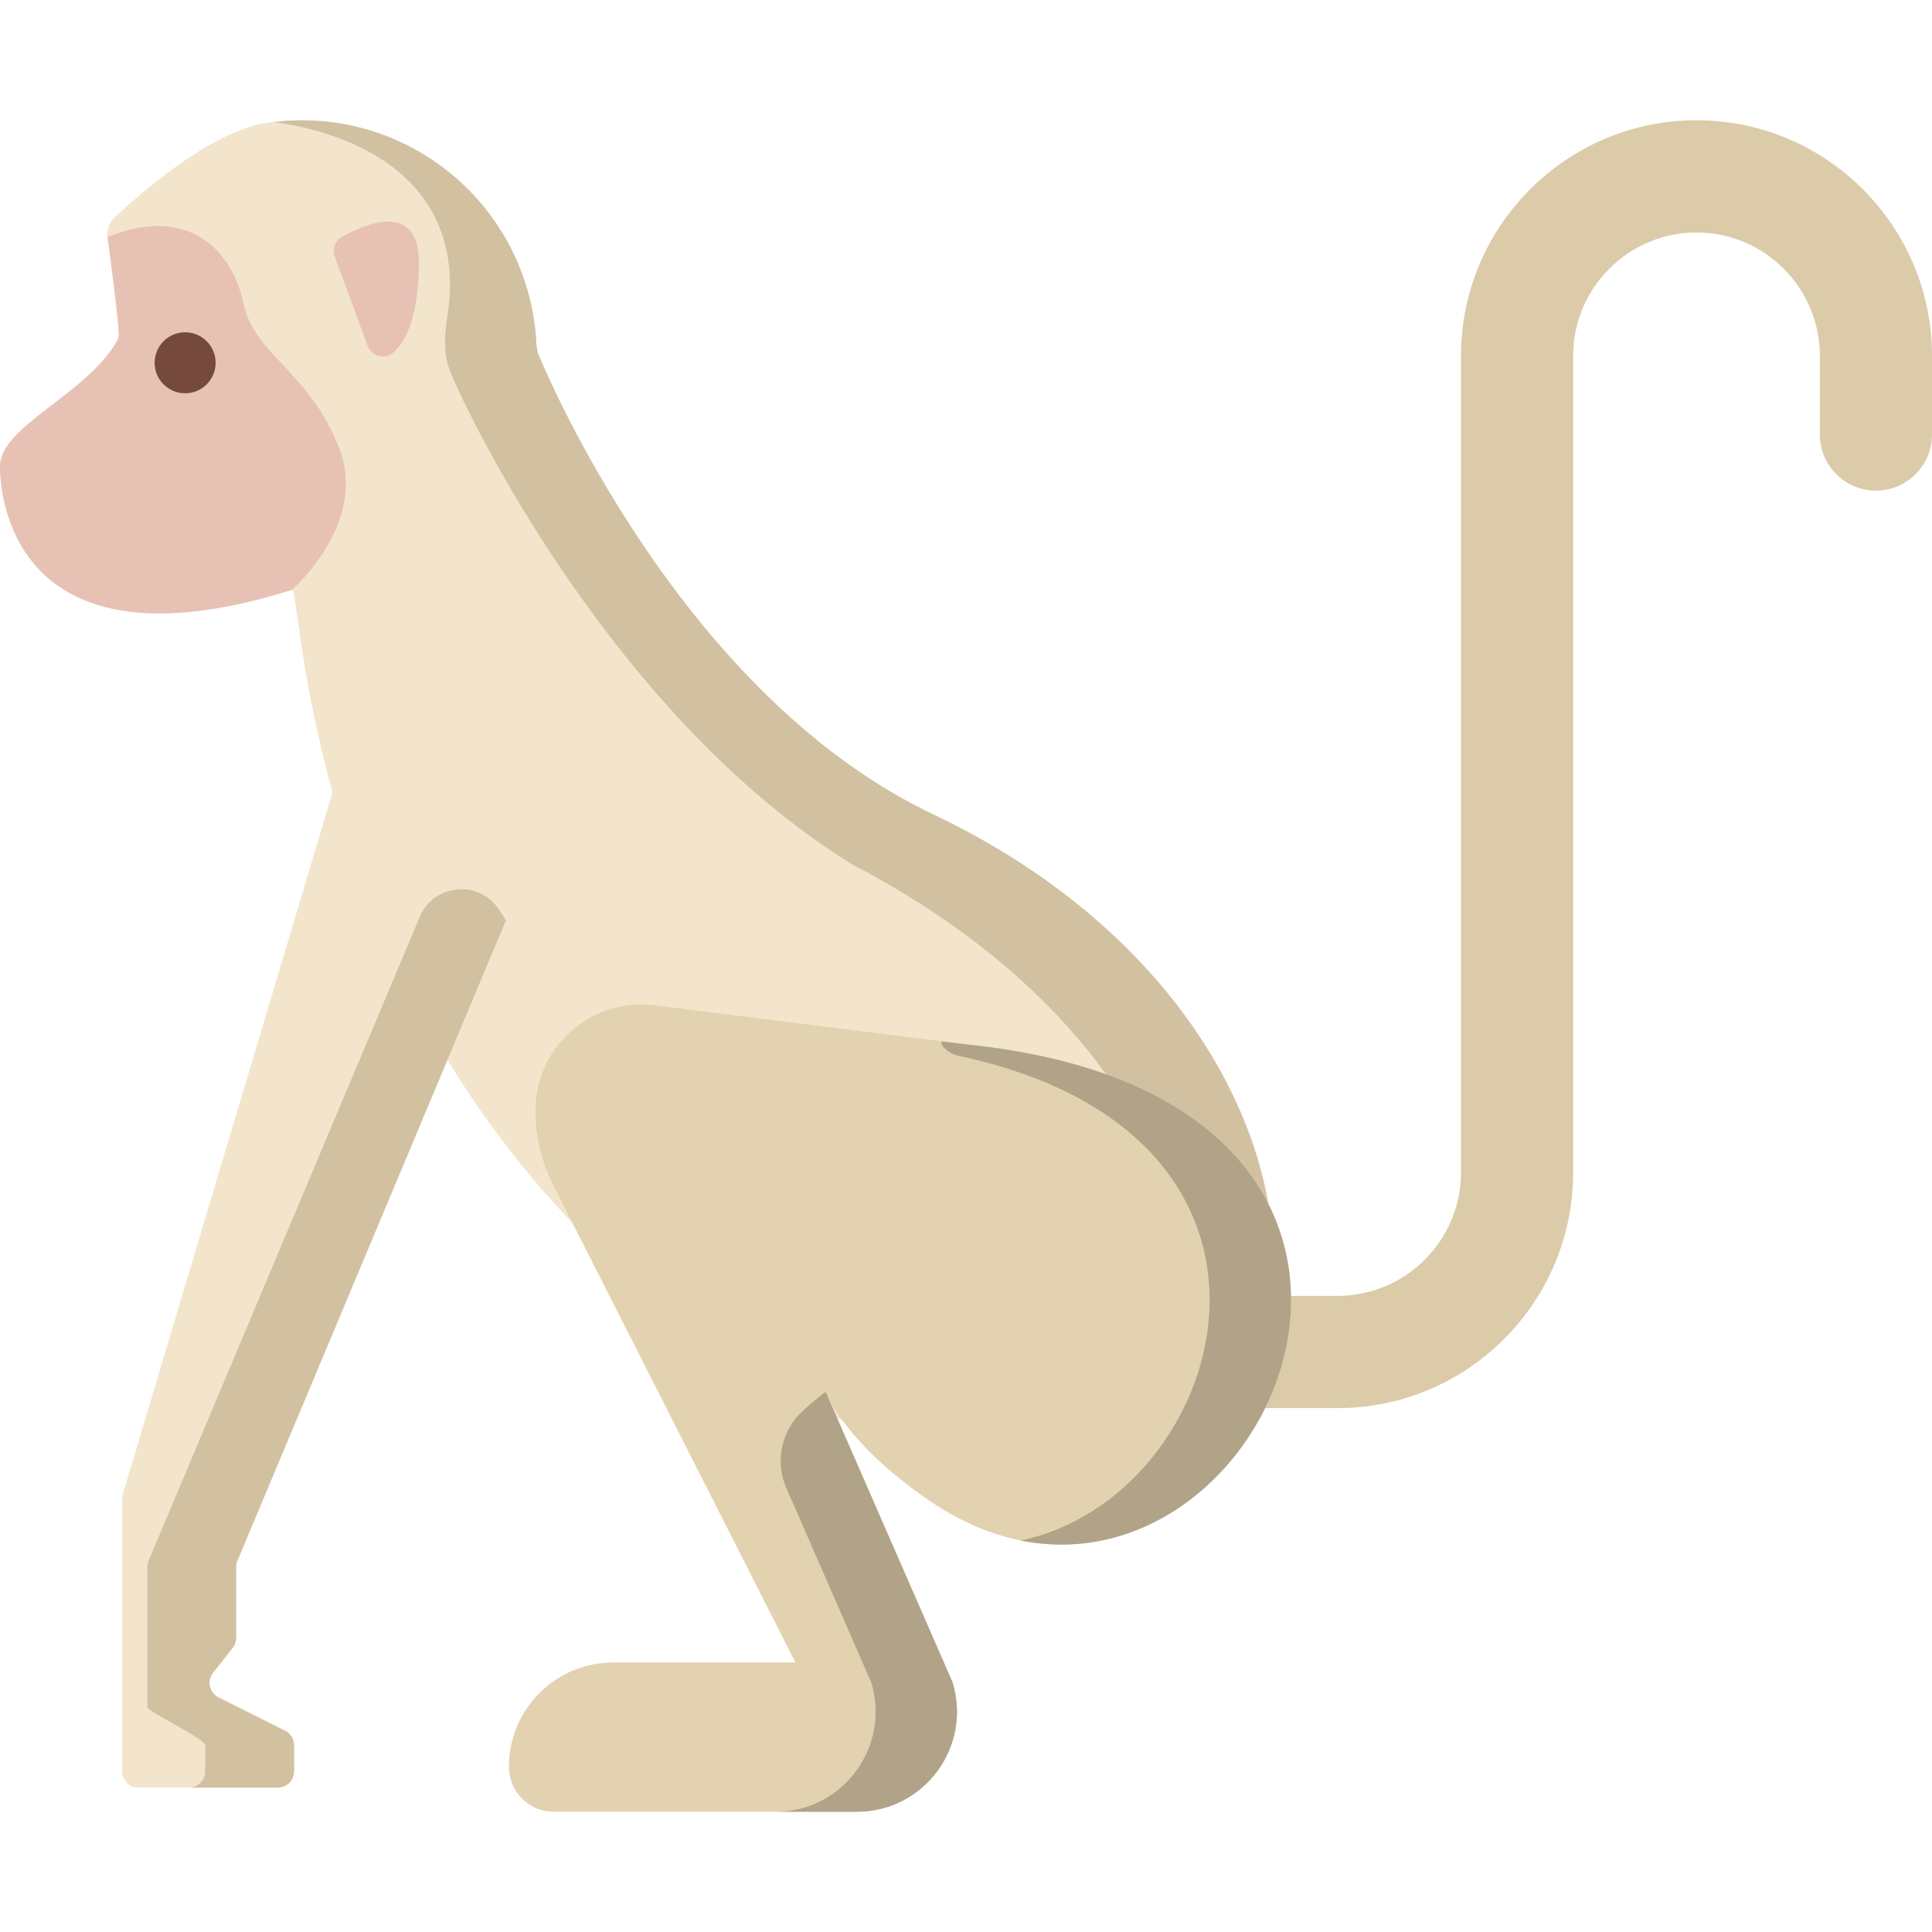
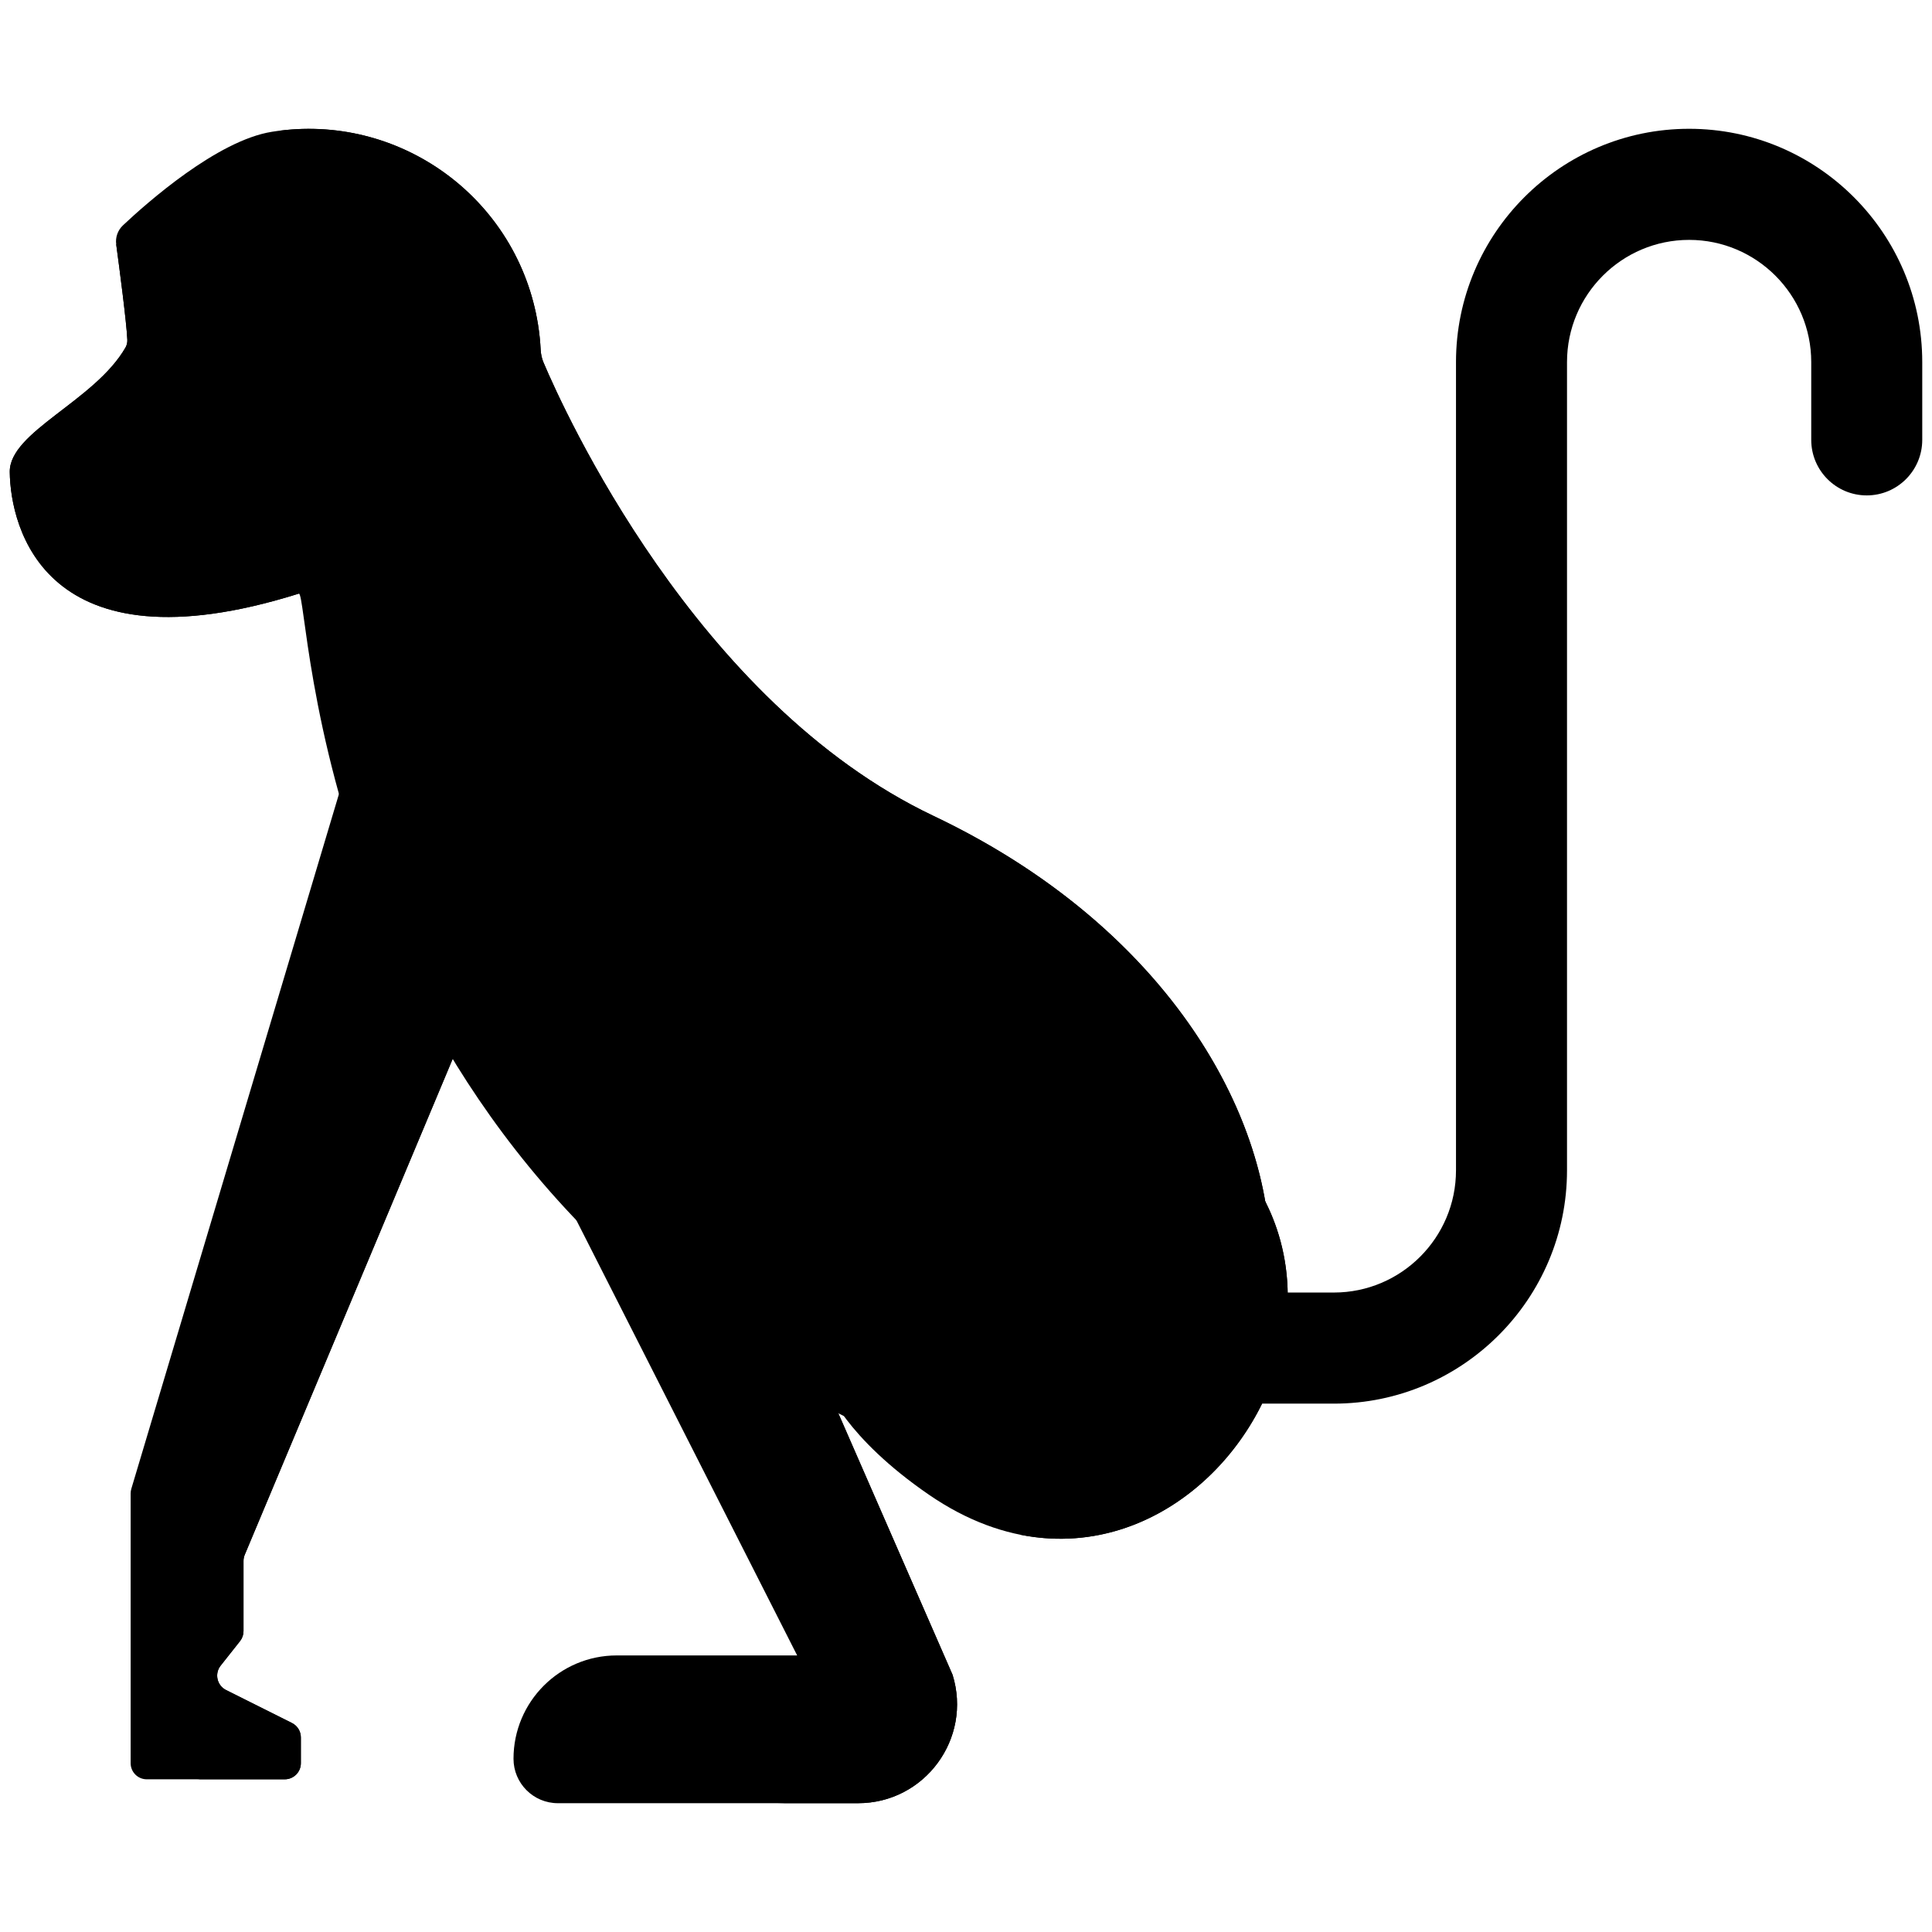
<svg xmlns="http://www.w3.org/2000/svg" version="1.1" id="Layer_1" x="0px" y="0px" viewBox="0 0 512 512" style="enable-background:new 0 0 512 512;" xml:space="preserve" width="512px" height="512px">
-   <g transform="matrix(-1 2.44929e-16 2.44929e-16 1 512 -1.25404e-13)">
-     <path style="fill:#DBCBA9;" d="M191.194,373.161h-33.682c-34.414,0-62.411-28.018-62.411-62.457V94.326  c0-18.039-14.665-32.716-32.692-32.716S29.718,76.287,29.718,94.326v20.819c0,8.213-6.653,14.871-14.859,14.871S0,123.358,0,115.145  v-20.82c0-34.439,27.997-62.457,62.411-62.457s62.411,28.018,62.411,62.457v216.377c0,18.039,14.665,32.716,32.692,32.716h33.682  c8.207,0,14.859,6.658,14.859,14.871C206.054,366.503,199.401,373.161,191.194,373.161z" data-original="#DBCBA9" />
-     <path style="fill:#F2E5CB;" d="M511.999,123.758c-0.183,14.648-9.162,53.902-77.167,32.62c-0.15-0.043-0.227-0.075-0.227-0.075  c-3.094,0.13-3.449,145.742-141.646,218.015c-138.186,72.283-165.338-93.404-28.23-158.514  c63.715-30.269,99.091-108.884,104.373-121.364c0.464-1.09,0.701-2.243,0.766-3.43c0.108-2.222,0.345-4.466,0.701-6.709  c5.422-33.936,37.316-57.063,71.228-51.637c14.67,2.33,33.522,19.05,39.892,25.047c1.401,1.316,2.07,3.214,1.811,5.113  c-0.852,6.278-2.749,20.679-2.975,25.522c-0.032,0.723,0.13,1.445,0.485,2.071C489.266,104.773,512.139,112.96,511.999,123.758z" data-original="#F2E5CB" />
-     <path style="fill:#D1C1A1;" d="M286.181,229.061c62.877-38.792,101.608-118.243,106.608-130.839  c2.35-5.92,0.766-13.456,0.463-15.708c-4.272-31.825,19.762-46.486,46.214-50.166c-33.029-4.029-63.599,18.794-68.896,51.95  c-0.355,2.243-0.592,4.488-0.7,6.709c-0.065,1.187-0.302,2.341-0.766,3.43c-5.282,12.48-40.658,91.096-104.373,121.364  c-115.818,54.999-114.425,181.762-27.91,176.237C176.161,377.503,182.839,282.926,286.181,229.061z" data-original="#D1C1A1" />
+   <g transform="matrix(-0.989901 0 0 0.989901 509.415 2.58534)">
+     <path style="fill:#000000" d="M191.194,373.161h-33.682c-34.414,0-62.411-28.018-62.411-62.457V94.326  c0-18.039-14.665-32.716-32.692-32.716S29.718,76.287,29.718,94.326v20.819c0,8.213-6.653,14.871-14.859,14.871S0,123.358,0,115.145  v-20.82c0-34.439,27.997-62.457,62.411-62.457s62.411,28.018,62.411,62.457v216.377c0,18.039,14.665,32.716,32.692,32.716h33.682  c8.207,0,14.859,6.658,14.859,14.871C206.054,366.503,199.401,373.161,191.194,373.161z" data-original="#DBCBA9" class="active-path" data-old_color="#DBCBA9" />
+     <path style="fill:#000000" d="M511.999,123.758c-0.183,14.648-9.162,53.902-77.167,32.62c-0.15-0.043-0.227-0.075-0.227-0.075  c-3.094,0.13-3.449,145.742-141.646,218.015c-138.186,72.283-165.338-93.404-28.23-158.514  c63.715-30.269,99.091-108.884,104.373-121.364c0.464-1.09,0.701-2.243,0.766-3.43c0.108-2.222,0.345-4.466,0.701-6.709  c5.422-33.936,37.316-57.063,71.228-51.637c14.67,2.33,33.522,19.05,39.892,25.047c1.401,1.316,2.07,3.214,1.811,5.113  c-0.852,6.278-2.749,20.679-2.975,25.522c-0.032,0.723,0.13,1.445,0.485,2.071C489.266,104.773,512.139,112.96,511.999,123.758z" data-original="#F2E5CB" class="" data-old_color="#F2E5CB" />
+     <path style="fill:#000000" d="M286.181,229.061c62.877-38.792,101.608-118.243,106.608-130.839  c2.35-5.92,0.766-13.456,0.463-15.708c-4.272-31.825,19.762-46.486,46.214-50.166c-33.029-4.029-63.599,18.794-68.896,51.95  c-0.355,2.243-0.592,4.488-0.7,6.709c-0.065,1.187-0.302,2.341-0.766,3.43c-5.282,12.48-40.658,91.096-104.373,121.364  c-115.818,54.999-114.425,181.762-27.91,176.237C176.161,377.503,182.839,282.926,286.181,229.061z" data-original="#D1C1A1" class="" data-old_color="#D1C1A1" />
    <g>
-       <path style="fill:#E8C1B5;" d="M423.284,67.998c0.738-2.005-0.102-4.239-1.97-5.275c-6.495-3.603-20.602-9.504-20.325,7.392   c0.232,14.137,3.397,20.163,6.684,23.24c2.219,2.077,5.863,1.122,6.913-1.731L423.284,67.998z" data-original="#E8C1B5" />
-       <path style="fill:#E8C1B5;" d="M511.999,123.758c-0.183,14.648-9.162,53.902-77.167,32.62c-0.15-0.043-0.227-0.075-0.227-0.075   s-20.426-17.734-12.385-37.873c8.042-20.139,22.41-24.454,25.288-38.121c2.867-13.667,14.498-26.342,35.992-17.485   c-0.852,6.278-2.749,20.679-2.975,25.522c-0.032,0.723,0.13,1.445,0.485,2.071C489.266,104.773,512.139,112.96,511.999,123.758z" data-original="#E8C1B5" />
+       <path style="fill:#000000" d="M423.284,67.998c0.738-2.005-0.102-4.239-1.97-5.275c-6.495-3.603-20.602-9.504-20.325,7.392   c0.232,14.137,3.397,20.163,6.684,23.24c2.219,2.077,5.863,1.122,6.913-1.731L423.284,67.998z" data-original="#E8C1B5" class="" data-old_color="#E8C1B5" />
+       <path style="fill:#000000" d="M511.999,123.758c-0.183,14.648-9.162,53.902-77.167,32.62c-0.15-0.043-0.227-0.075-0.227-0.075   s-20.426-17.734-12.385-37.873c8.042-20.139,22.41-24.454,25.288-38.121c2.867-13.667,14.498-26.342,35.992-17.485   c-0.852,6.278-2.749,20.679-2.975,25.522c-0.032,0.723,0.13,1.445,0.485,2.071C489.266,104.773,512.139,112.96,511.999,123.758z" data-original="#E8C1B5" class="" data-old_color="#E8C1B5" />
    </g>
-     <circle style="fill:#754A3C;" cx="462.942" cy="96.141" r="8.084" data-original="#754A3C" />
-     <path style="fill:#F2E5CB;" d="M377.918,243.897l71.169,169.716c0.222,0.529,0.335,1.096,0.335,1.67v18.78  c0,0.972,0.328,1.916,0.931,2.678l5.187,6.557c1.698,2.146,0.995,5.313-1.452,6.538l-17.637,8.825  c-1.461,0.73-2.383,2.225-2.383,3.859v6.898c0,2.383,1.93,4.314,4.311,4.314h36.947c2.381,0,4.311-1.932,4.311-4.314v-72.216  c0-0.419-0.061-0.835-0.181-1.236l-63.219-211.552L377.918,243.897z" data-original="#F2E5CB" />
-     <path style="fill:#D1C1A1;" d="M457.602,469.418v-6.897c0-1.634,15.355-9.075,15.355-10.047v-37.19c0-0.574-0.114-1.141-0.335-1.67  l-71.866-170.642c-3.729-8.854-15.857-9.91-21.061-1.833l-1.776,2.757l71.169,169.716c0.222,0.529,0.335,1.096,0.335,1.67v18.78  c0,0.972,0.328,1.915,0.931,2.678l5.187,6.557c1.699,2.147,0.995,5.313-1.454,6.539l-17.635,8.824  c-1.461,0.73-2.383,2.224-2.383,3.857v6.905c0,2.38,1.93,4.31,4.311,4.31h23.534C459.533,473.732,457.602,471.8,457.602,469.418z" data-original="#D1C1A1" />
-     <path style="fill:#E3D2AF;" d="M284.901,480.13h80.352c6.564,0,11.886-5.326,11.886-11.895l0,0  c0-15.279-12.377-27.664-27.643-27.664H301.2l64.171-126.5c3.109-6.127,4.728-12.901,4.728-19.773l0,0  c0-16.909-14.811-29.988-31.576-27.884l-82.446,10.344c-153.051,15.448-71.758,176.777,9.772,120.841  c22.634-15.528,27.337-28.742,27.337-28.742l-33.591,76.894C254.302,462.817,267.046,480.13,284.901,480.13z" data-original="#E3D2AF" />
+     <circle style="fill:#000000" cx="462.942" cy="96.141" r="8.084" data-original="#754A3C" class="" data-old_color="#754A3C" />
+     <path style="fill:#000000" d="M377.918,243.897l71.169,169.716c0.222,0.529,0.335,1.096,0.335,1.67v18.78  c0,0.972,0.328,1.916,0.931,2.678l5.187,6.557c1.698,2.146,0.995,5.313-1.452,6.538l-17.637,8.825  c-1.461,0.73-2.383,2.225-2.383,3.859v6.898c0,2.383,1.93,4.314,4.311,4.314h36.947c2.381,0,4.311-1.932,4.311-4.314v-72.216  c0-0.419-0.061-0.835-0.181-1.236l-63.219-211.552L377.918,243.897z" data-original="#F2E5CB" class="" data-old_color="#F2E5CB" />
+     <path style="fill:#000000" d="M457.602,469.418v-6.897c0-1.634,15.355-9.075,15.355-10.047v-37.19c0-0.574-0.114-1.141-0.335-1.67  l-71.866-170.642c-3.729-8.854-15.857-9.91-21.061-1.833l-1.776,2.757l71.169,169.716c0.222,0.529,0.335,1.096,0.335,1.67v18.78  c0,0.972,0.328,1.915,0.931,2.678l5.187,6.557c1.699,2.147,0.995,5.313-1.454,6.539l-17.635,8.824  c-1.461,0.73-2.383,2.224-2.383,3.857v6.905c0,2.38,1.93,4.31,4.311,4.31h23.534C459.533,473.732,457.602,471.8,457.602,469.418z" data-original="#D1C1A1" class="" data-old_color="#D1C1A1" />
+     <path style="fill:#000000" d="M284.901,480.13h80.352c6.564,0,11.886-5.326,11.886-11.895l0,0  c0-15.279-12.377-27.664-27.643-27.664H301.2l64.171-126.5c3.109-6.127,4.728-12.901,4.728-19.773l0,0  c0-16.909-14.811-29.988-31.576-27.884l-82.446,10.344c-153.051,15.448-71.758,176.777,9.772,120.841  c22.634-15.528,27.337-28.742,27.337-28.742l-33.591,76.894C254.302,462.817,267.046,480.13,284.901,480.13z" data-original="#E3D2AF" class="" data-old_color="#E3D2AF" />
    <g>
-       <path style="fill:#B0A387;" d="M258.036,279.789c3.959-1.025,5.293-3.939,4.018-3.779l-5.978,0.75   c-137.682,13.897-85.717,145.847-14.539,131.483C186.436,396.922,157.783,301.11,258.036,279.789z" data-original="#B0A387" class="active-path" />
-       <path style="fill:#B0A387;" d="M281.153,445.753l22.482-51.462c3.022-6.916,1.352-14.984-4.145-20.157   c-3.384-3.184-6.302-5.276-6.302-5.276l-33.592,76.894c-5.293,17.064,7.451,34.377,25.305,34.377h21.558   C288.604,480.13,275.859,462.817,281.153,445.753z" data-original="#B0A387" class="active-path" />
+       <path style="fill:#000000" d="M258.036,279.789c3.959-1.025,5.293-3.939,4.018-3.779l-5.978,0.75   c-137.682,13.897-85.717,145.847-14.539,131.483C186.436,396.922,157.783,301.11,258.036,279.789z" data-original="#B0A387" class="" data-old_color="#B0A387" />
+       <path style="fill:#000000" d="M281.153,445.753l22.482-51.462c3.022-6.916,1.352-14.984-4.145-20.157   c-3.384-3.184-6.302-5.276-6.302-5.276l-33.592,76.894c-5.293,17.064,7.451,34.377,25.305,34.377h21.558   C288.604,480.13,275.859,462.817,281.153,445.753z" data-original="#B0A387" class="" data-old_color="#B0A387" />
    </g>
  </g>
</svg>
